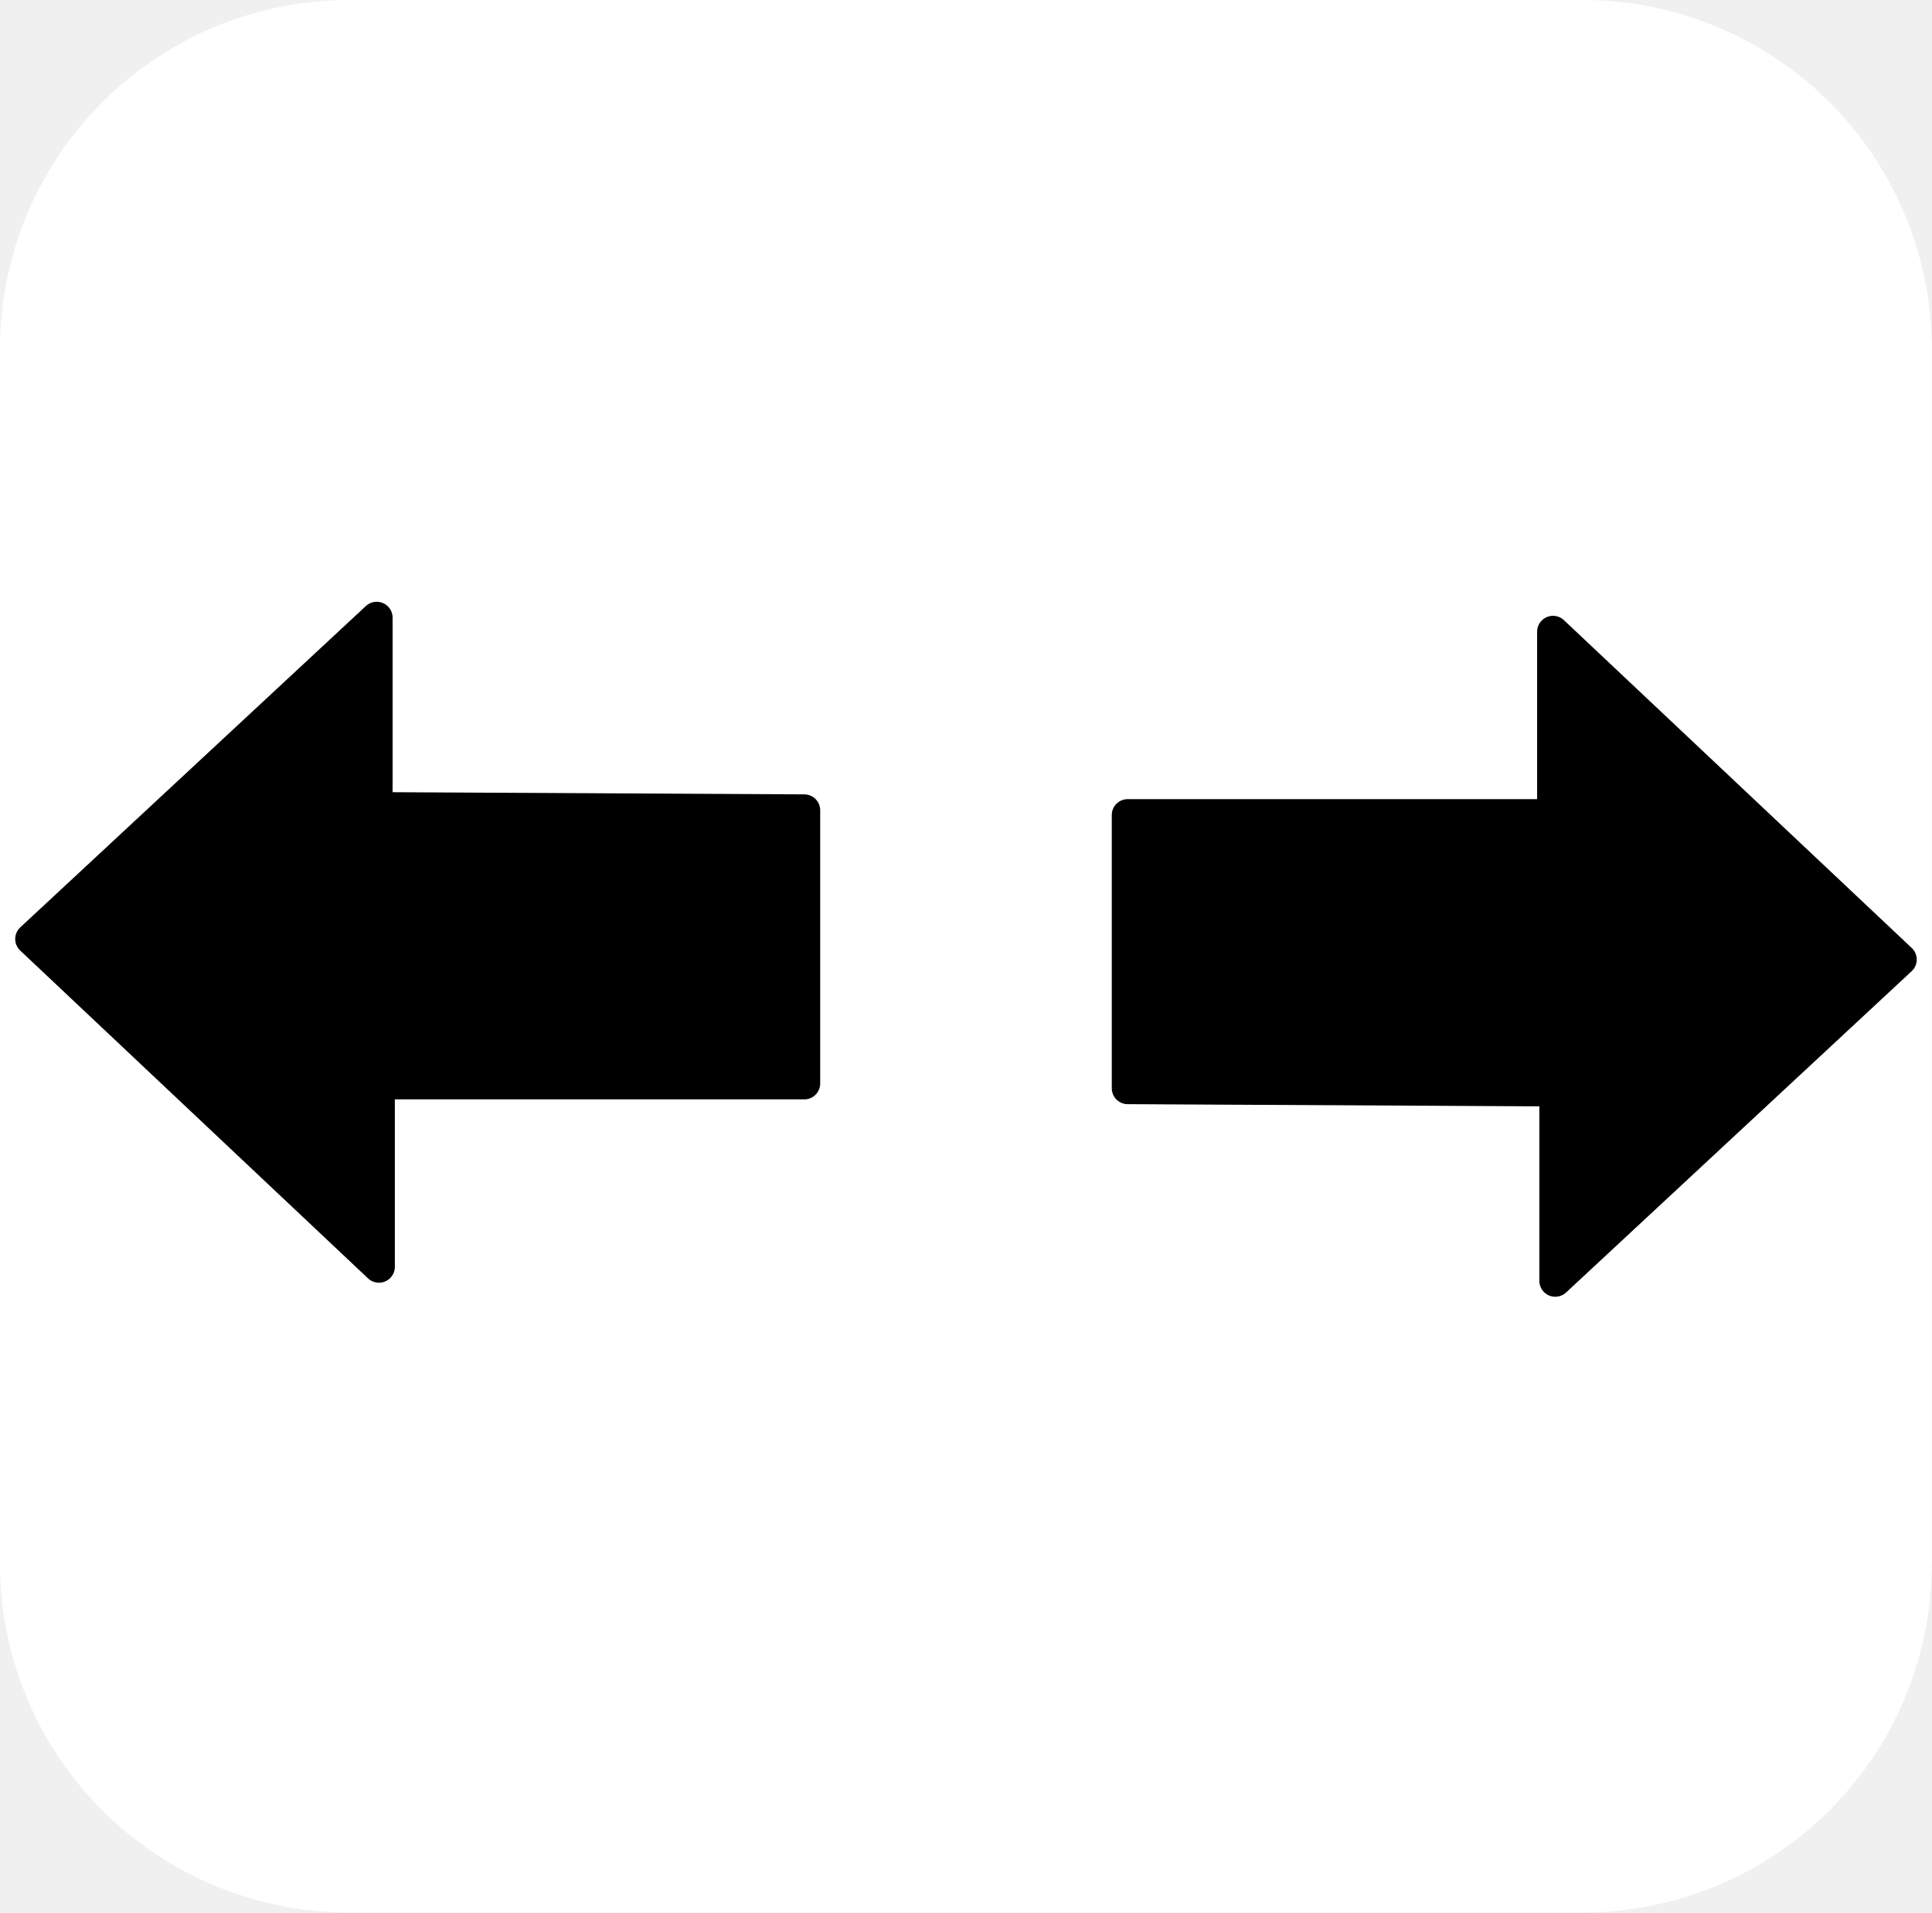
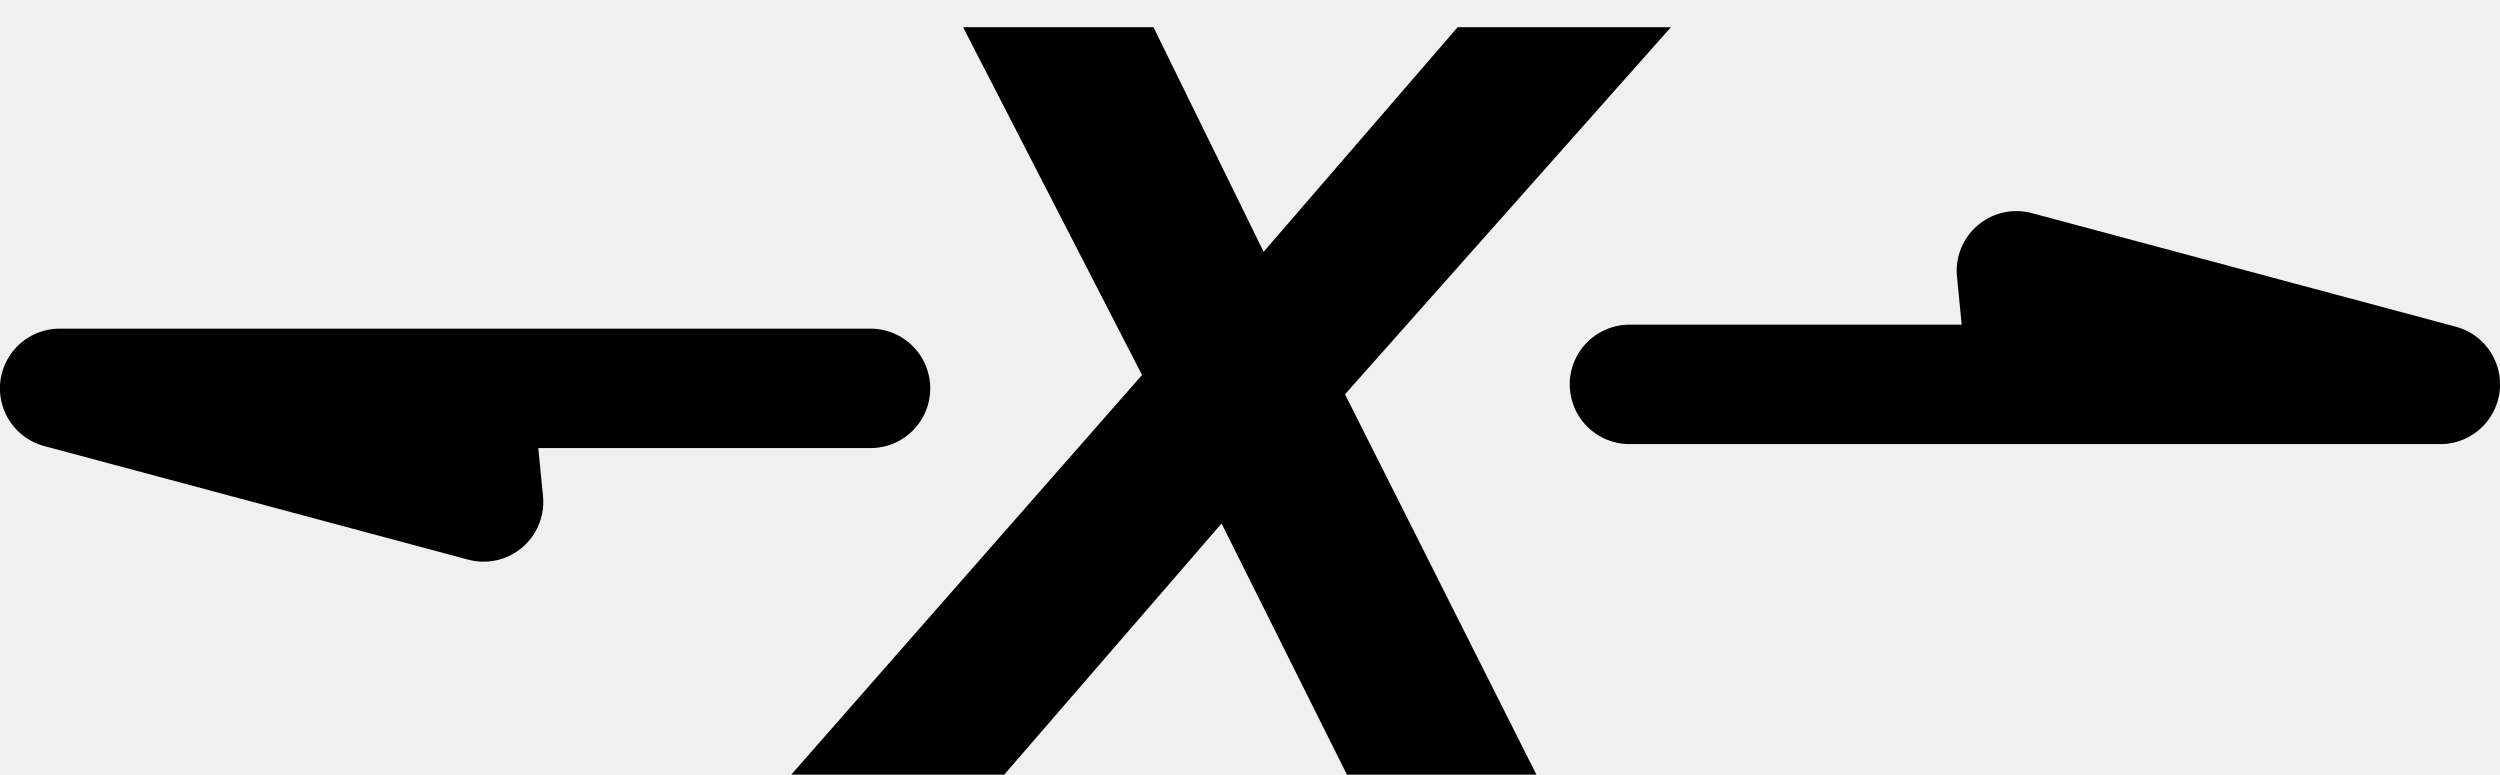
- <svg xmlns="http://www.w3.org/2000/svg" width="6.637mm" height="6.572mm" viewBox="0 0 6.637 6.572" version="1.1" id="svg969">
-   <defs id="defs966" />
-   <g id="layer1" transform="translate(-93.51141,-92.35815)">
-     <rect style="display:inline;fill:#ffffff;fill-opacity:1;stroke:#ffffff;stroke-width:2.2;stroke-linecap:round;stroke-linejoin:round;stroke-opacity:1;paint-order:stroke fill markers" id="rect1370" width="4.437" height="4.372" x="94.611" y="93.458" rx="0.1" ry="0.1" />
-     <g id="g32470" transform="matrix(0.06822748,0,0,0.06822748,84.7305,47.03412)" style="display:inline">
-       <path style="fill:#000000;fill-opacity:1;stroke:#000000;stroke-width:1.601;stroke-linecap:round;stroke-linejoin:round;stroke-dasharray:none;stroke-opacity:1;paint-order:stroke fill markers" d="m 130.267,711.597 17.514,16.511 v -9.232 h 21.416 v -13.761 l -21.529,-0.114 v -9.586 l -17.4,16.182" id="path30465" />
-       <path style="fill:#000000;fill-opacity:1;stroke:#000000;stroke-width:1.601;stroke-linecap:round;stroke-linejoin:round;stroke-dasharray:none;stroke-opacity:1;paint-order:stroke fill markers" d="m 224.41,712.633 -17.514,-16.511 v 9.232 h -21.416 v 13.761 l 21.529,0.114 v 9.586 l 17.4,-16.182" id="path412" />
+ <svg xmlns="http://www.w3.org/2000/svg" width="11.014mm" height="3.413mm" viewBox="0 0 130.087 40.305" version="1.2" id="svg6699" xml:space="preserve">
+   <defs id="defs3431" />
+   <g id="g40290" transform="translate(-1836.44,-499.5994)" style="stroke-width:2.953;stroke-dasharray:none">
+     <g id="g100692" transform="matrix(1.503182,0,0,1.503182,-924.0642,-403.0347)">
+       <text xml:space="preserve" style="font-style:normal;font-variant:normal;font-weight:100;font-stretch:normal;font-size:66.667px;line-height:0;font-family:'.SF Compact Rounded';-inkscape-font-specification:'.SF Compact Rounded Thin';display:inline;fill:#000000;fill-opacity:1;stroke:#000000;stroke-width:2.953;stroke-linecap:square;stroke-linejoin:miter;stroke-dasharray:none;stroke-opacity:1;paint-order:stroke fill markers" x="1867.732" y="625.819" id="text79427">
+         <tspan style="font-style:italic;font-variant:normal;font-weight:normal;font-stretch:normal;font-size:33.333px;line-height:2.362px;font-family:Arial;-inkscape-font-specification:'Arial, Italic';font-variant-ligatures:normal;font-variant-caps:normal;font-variant-numeric:normal;font-variant-east-asian:normal;fill:#000000;fill-opacity:1;stroke:#000000;stroke-width:2.953;stroke-linecap:square;stroke-linejoin:miter;stroke-dasharray:none;stroke-opacity:1" id="tspan79423" x="1867.732" y="625.819">X</tspan>
+         <tspan style="font-size:66.667px;line-height:2.362px;fill:#000000;fill-opacity:1;stroke:#000000;stroke-width:2.953;stroke-linecap:square;stroke-linejoin:miter;stroke-dasharray:none;stroke-opacity:1" x="1867.732" y="637.586" id="tspan79425" />
+       </text>
+       <path style="fill:#000000;fill-opacity:1;stroke:#000000;stroke-width:4.134;stroke-linecap:round;stroke-linejoin:round;stroke-dasharray:none;paint-order:stroke fill markers" d="m 1866.575,613.924 h -28.07 l 14.675,3.932 -0.385,-3.932" id="path13314" />
+       <path style="fill:#000000;fill-opacity:1;stroke:#000000;stroke-width:4.134;stroke-linecap:round;stroke-linejoin:round;stroke-dasharray:none;paint-order:stroke fill markers" d="m 1892.846,613.786 h 28.07 l -14.675,-3.932 0.385,3.932" id="path98012" />
    </g>
  </g>
</svg>
